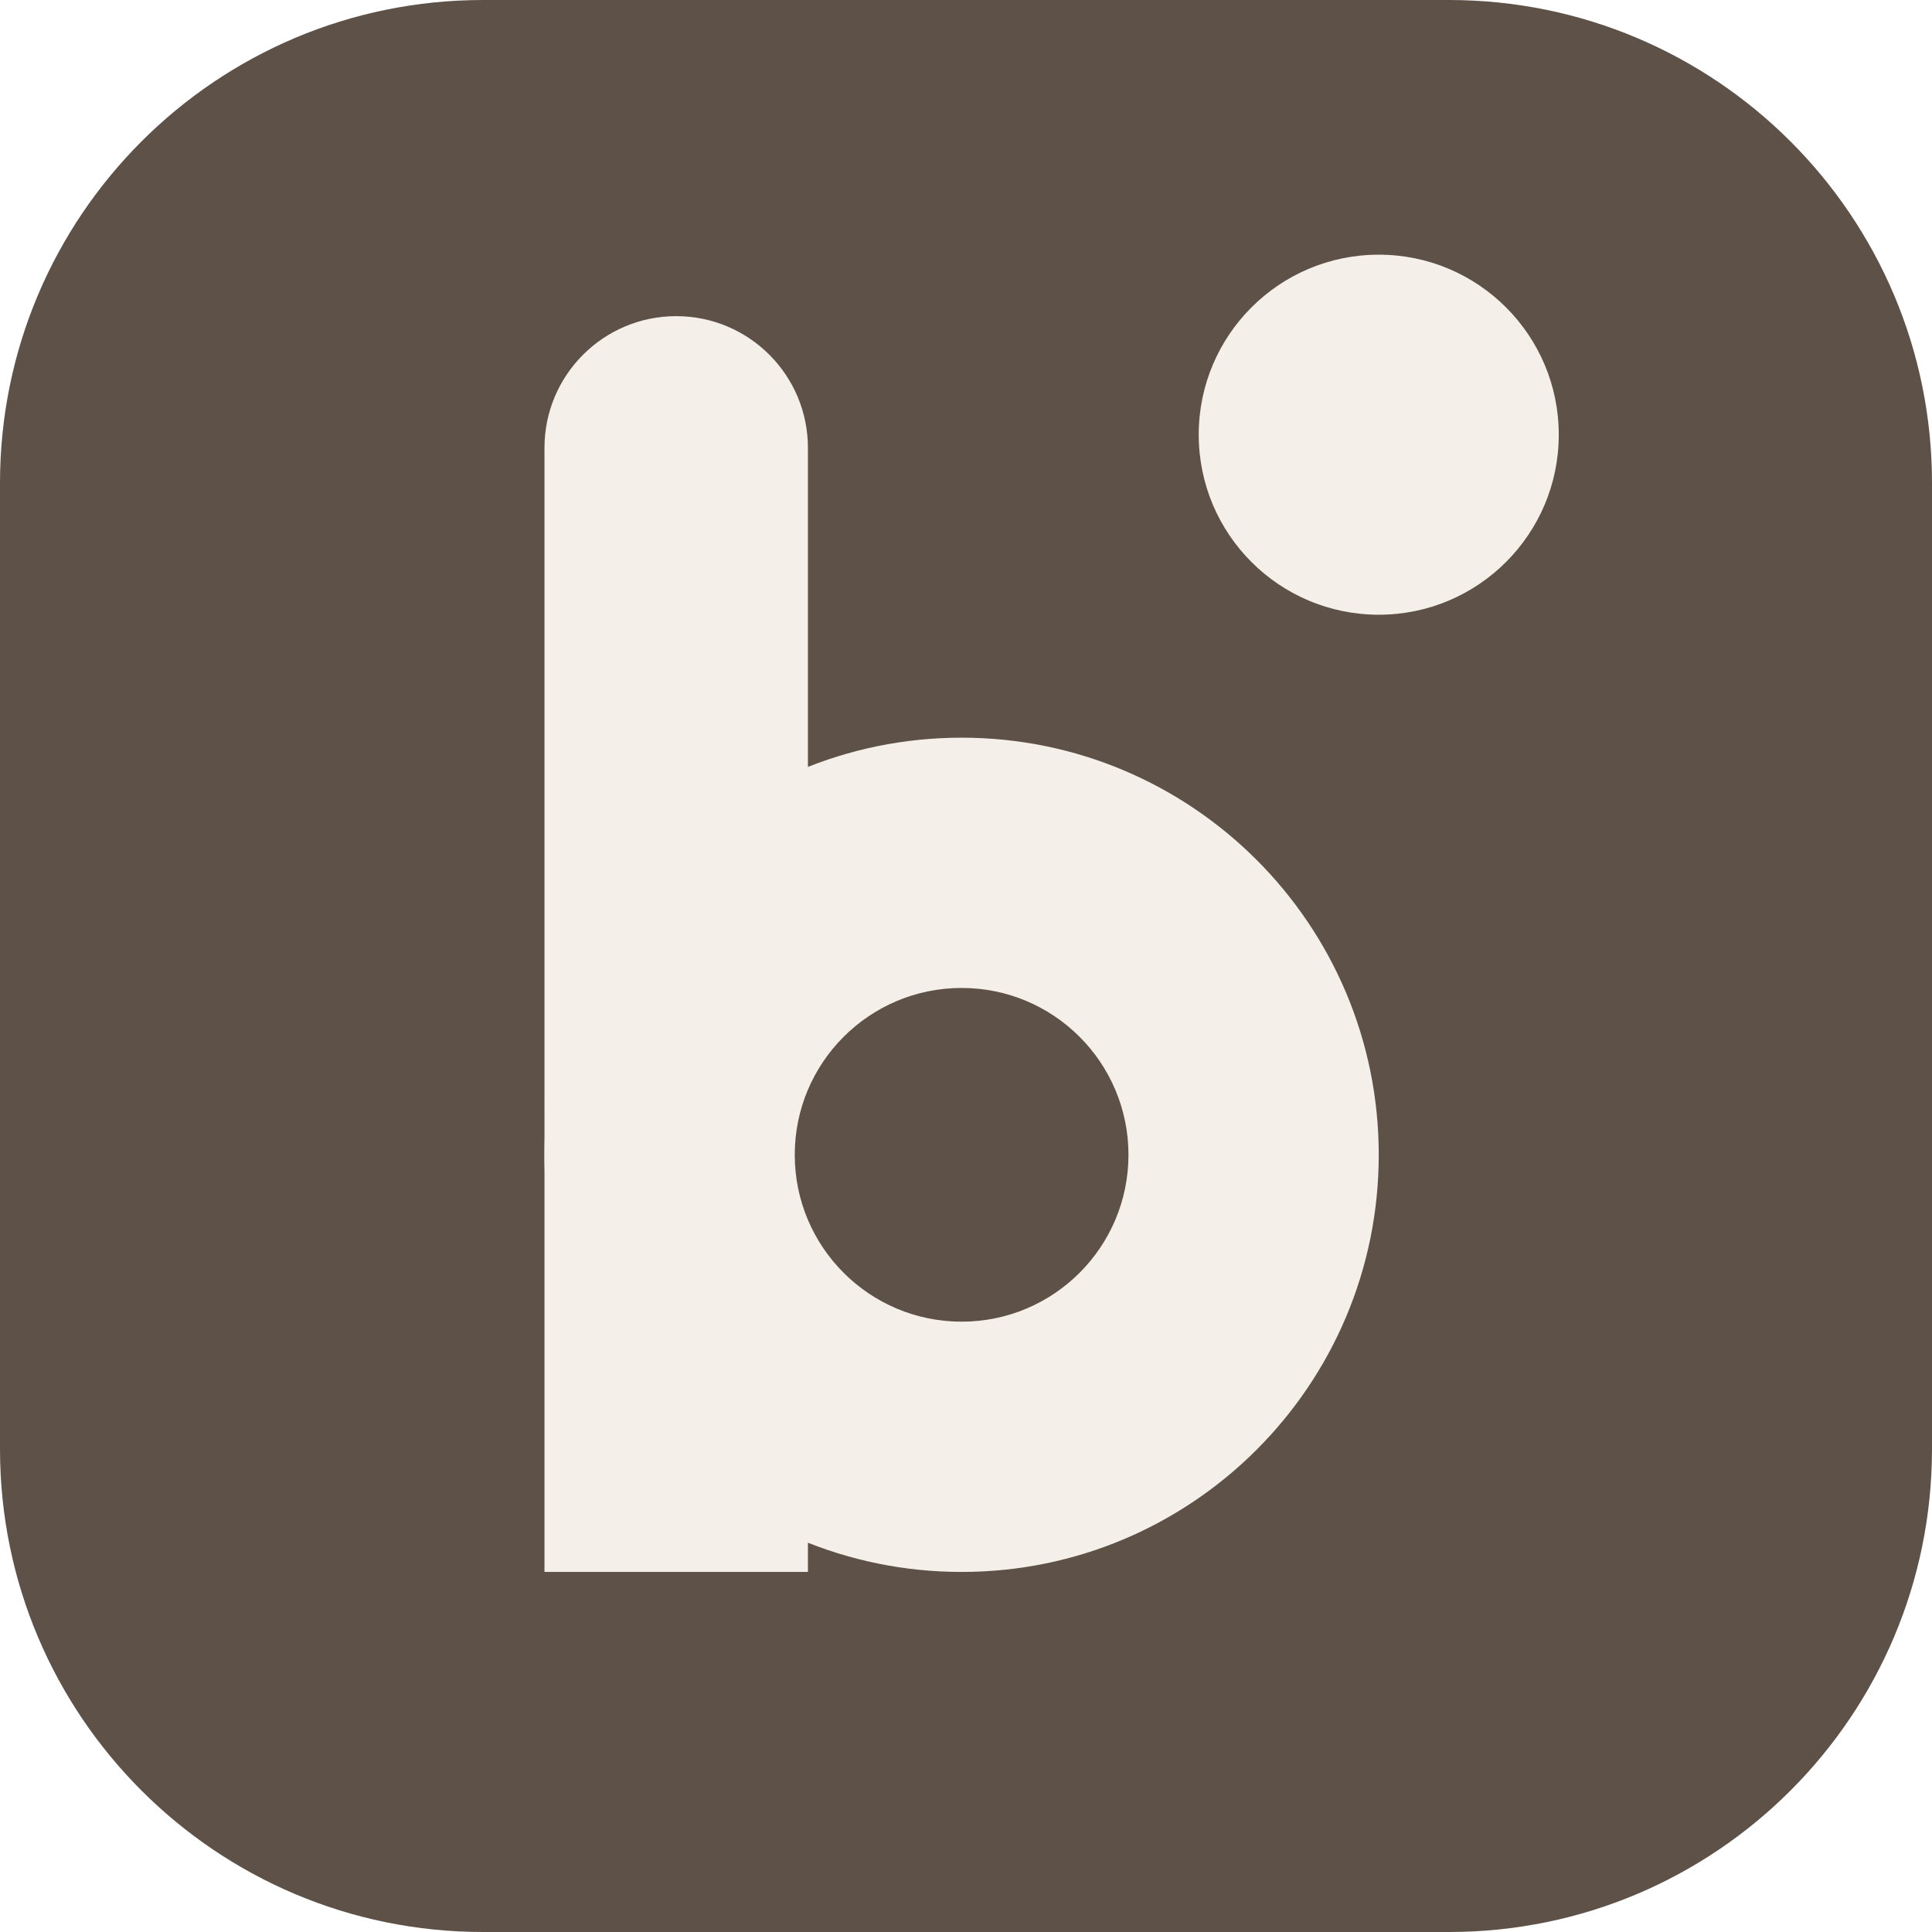
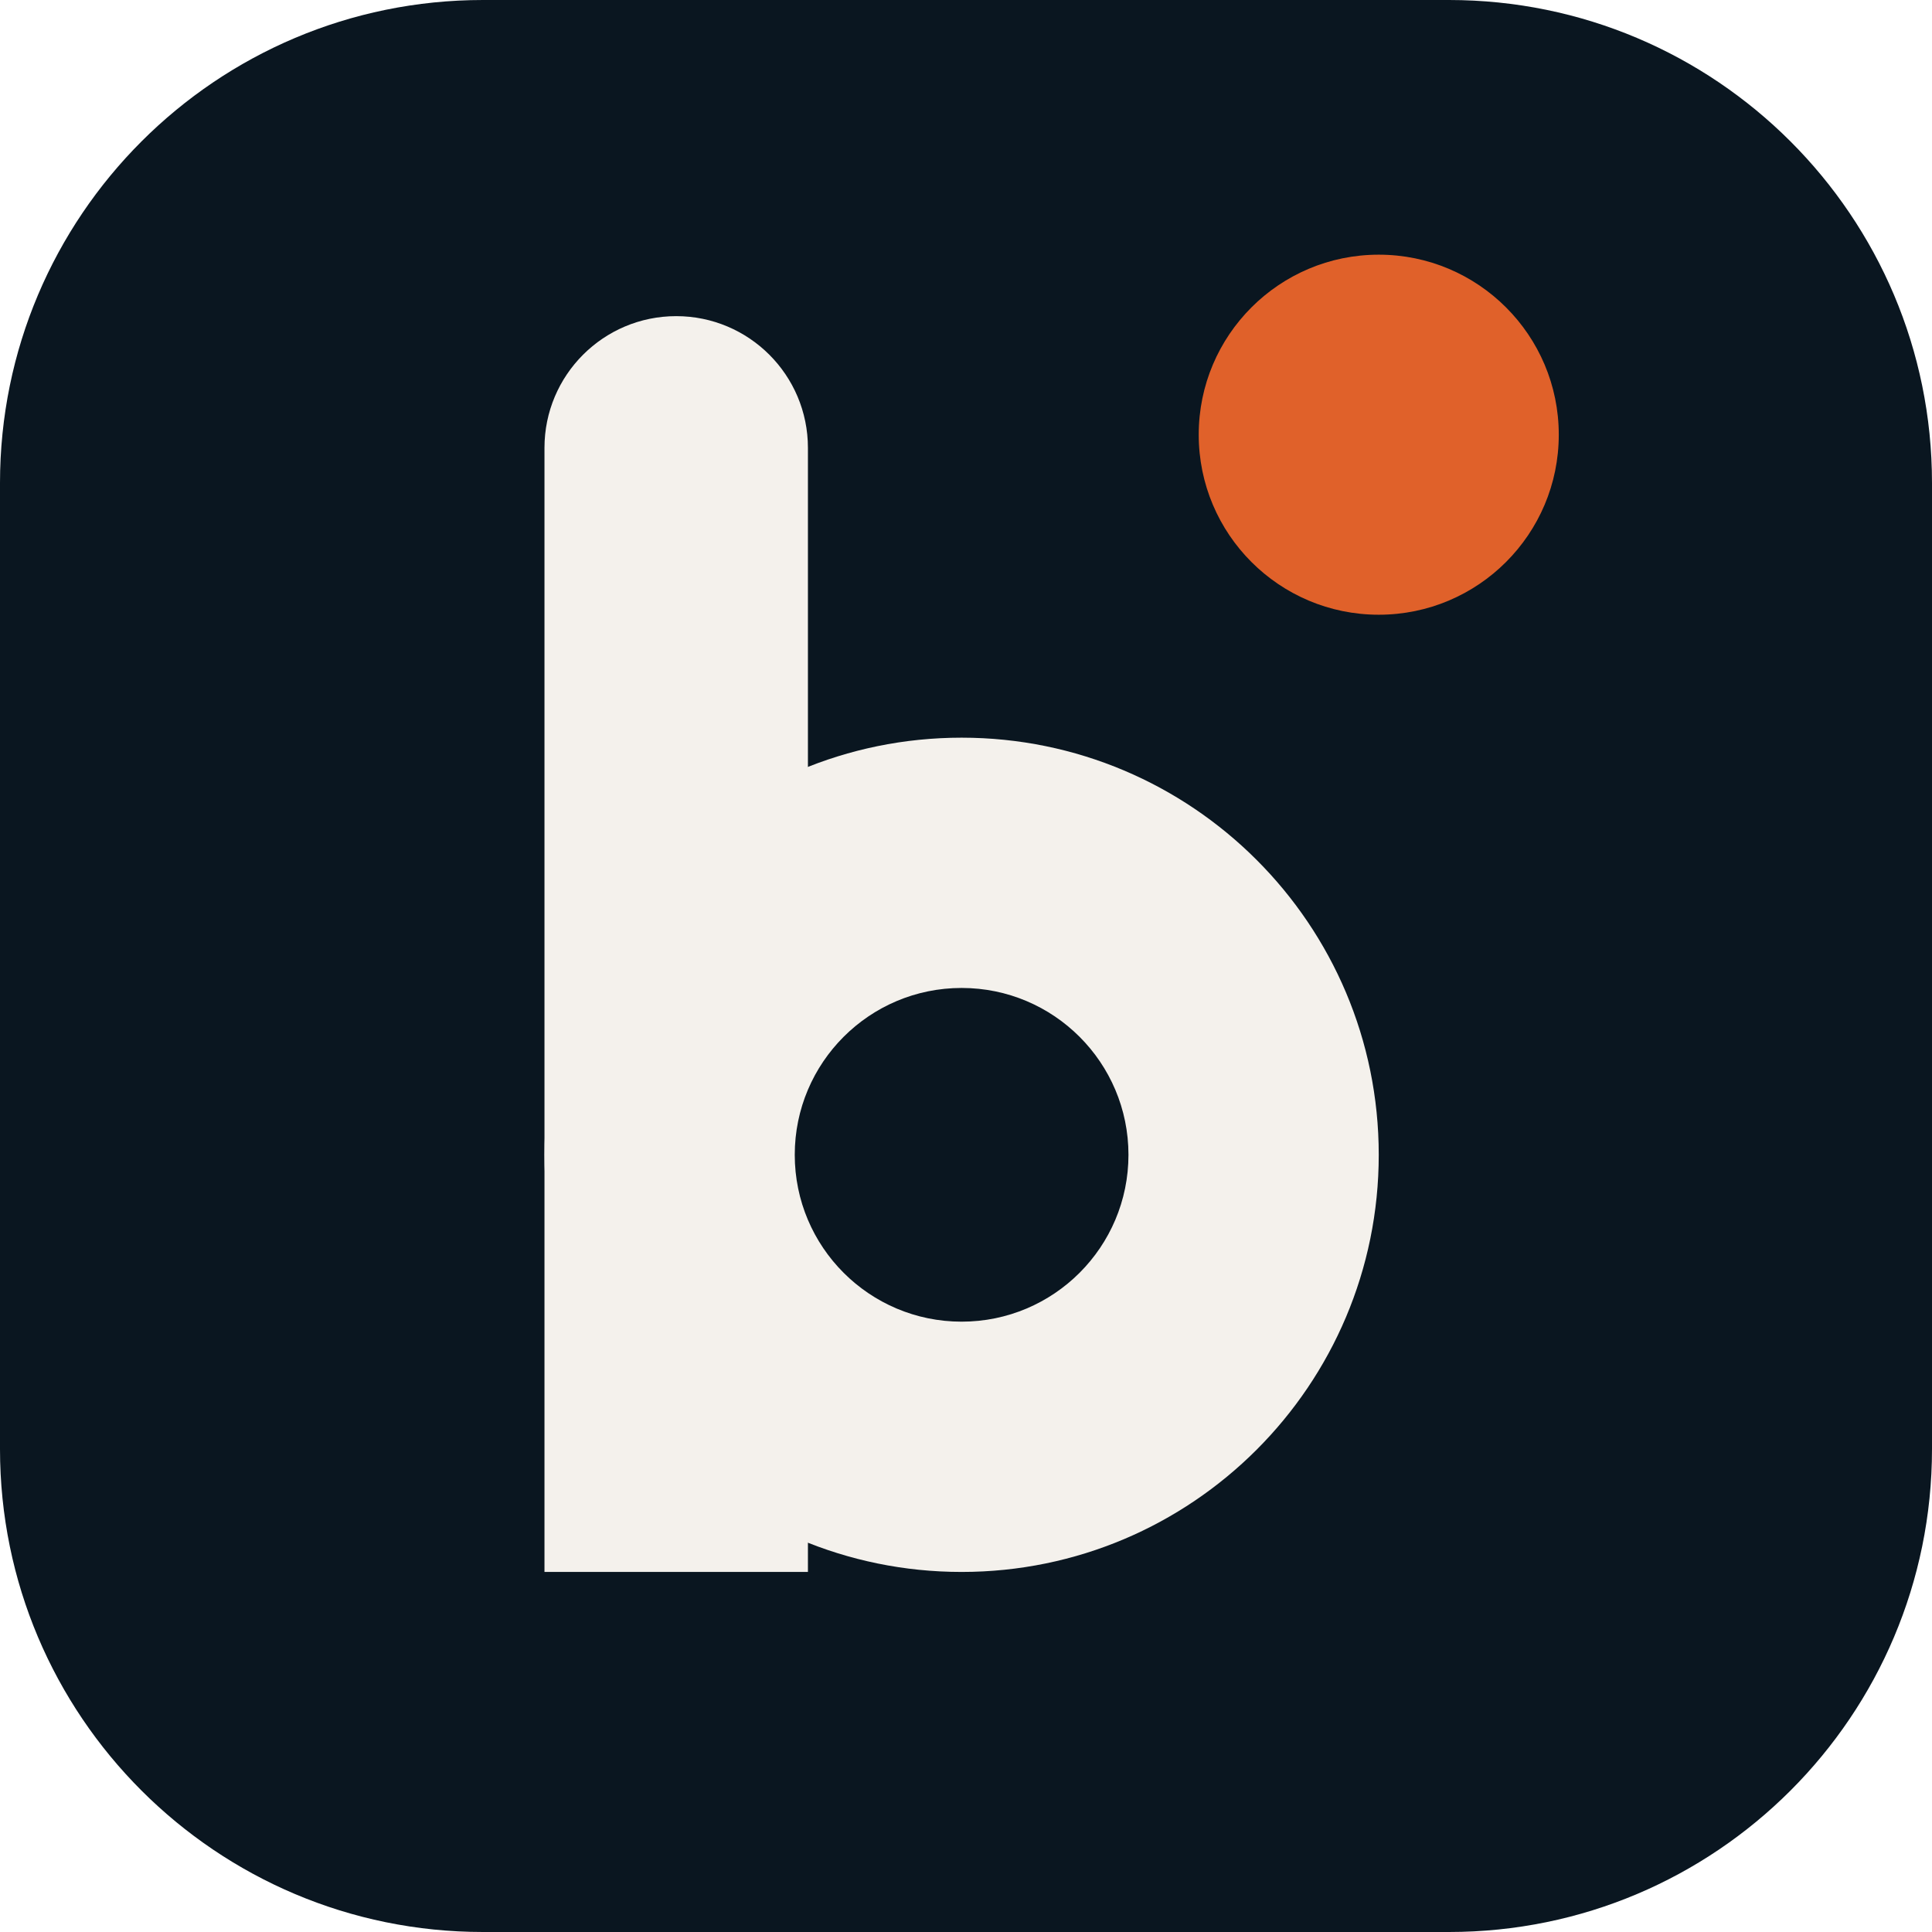
<svg xmlns="http://www.w3.org/2000/svg" viewBox="0 0 440 440">
-   <rect width="440" height="440" rx="110" fill="#5E5148" />
-   <g fill="#F4EFE8">
+   <rect width="440" height="440" rx="110" fill="#0A1620" />
+   <g fill="#F4F1EC">
    <path d="M124 102a30 30 0 0 1 60 0V358h-60z" />
    <circle cx="219" cy="263" r="95" />
-     <circle cx="314" cy="99" r="41" />
  </g>
-   <circle cx="219" cy="263" r="38" fill="#5E5148" />
+   <circle cx="314" cy="99" r="41" fill="#E0612A" />
+   <circle cx="219" cy="263" r="38" fill="#0A1620" />
</svg>
